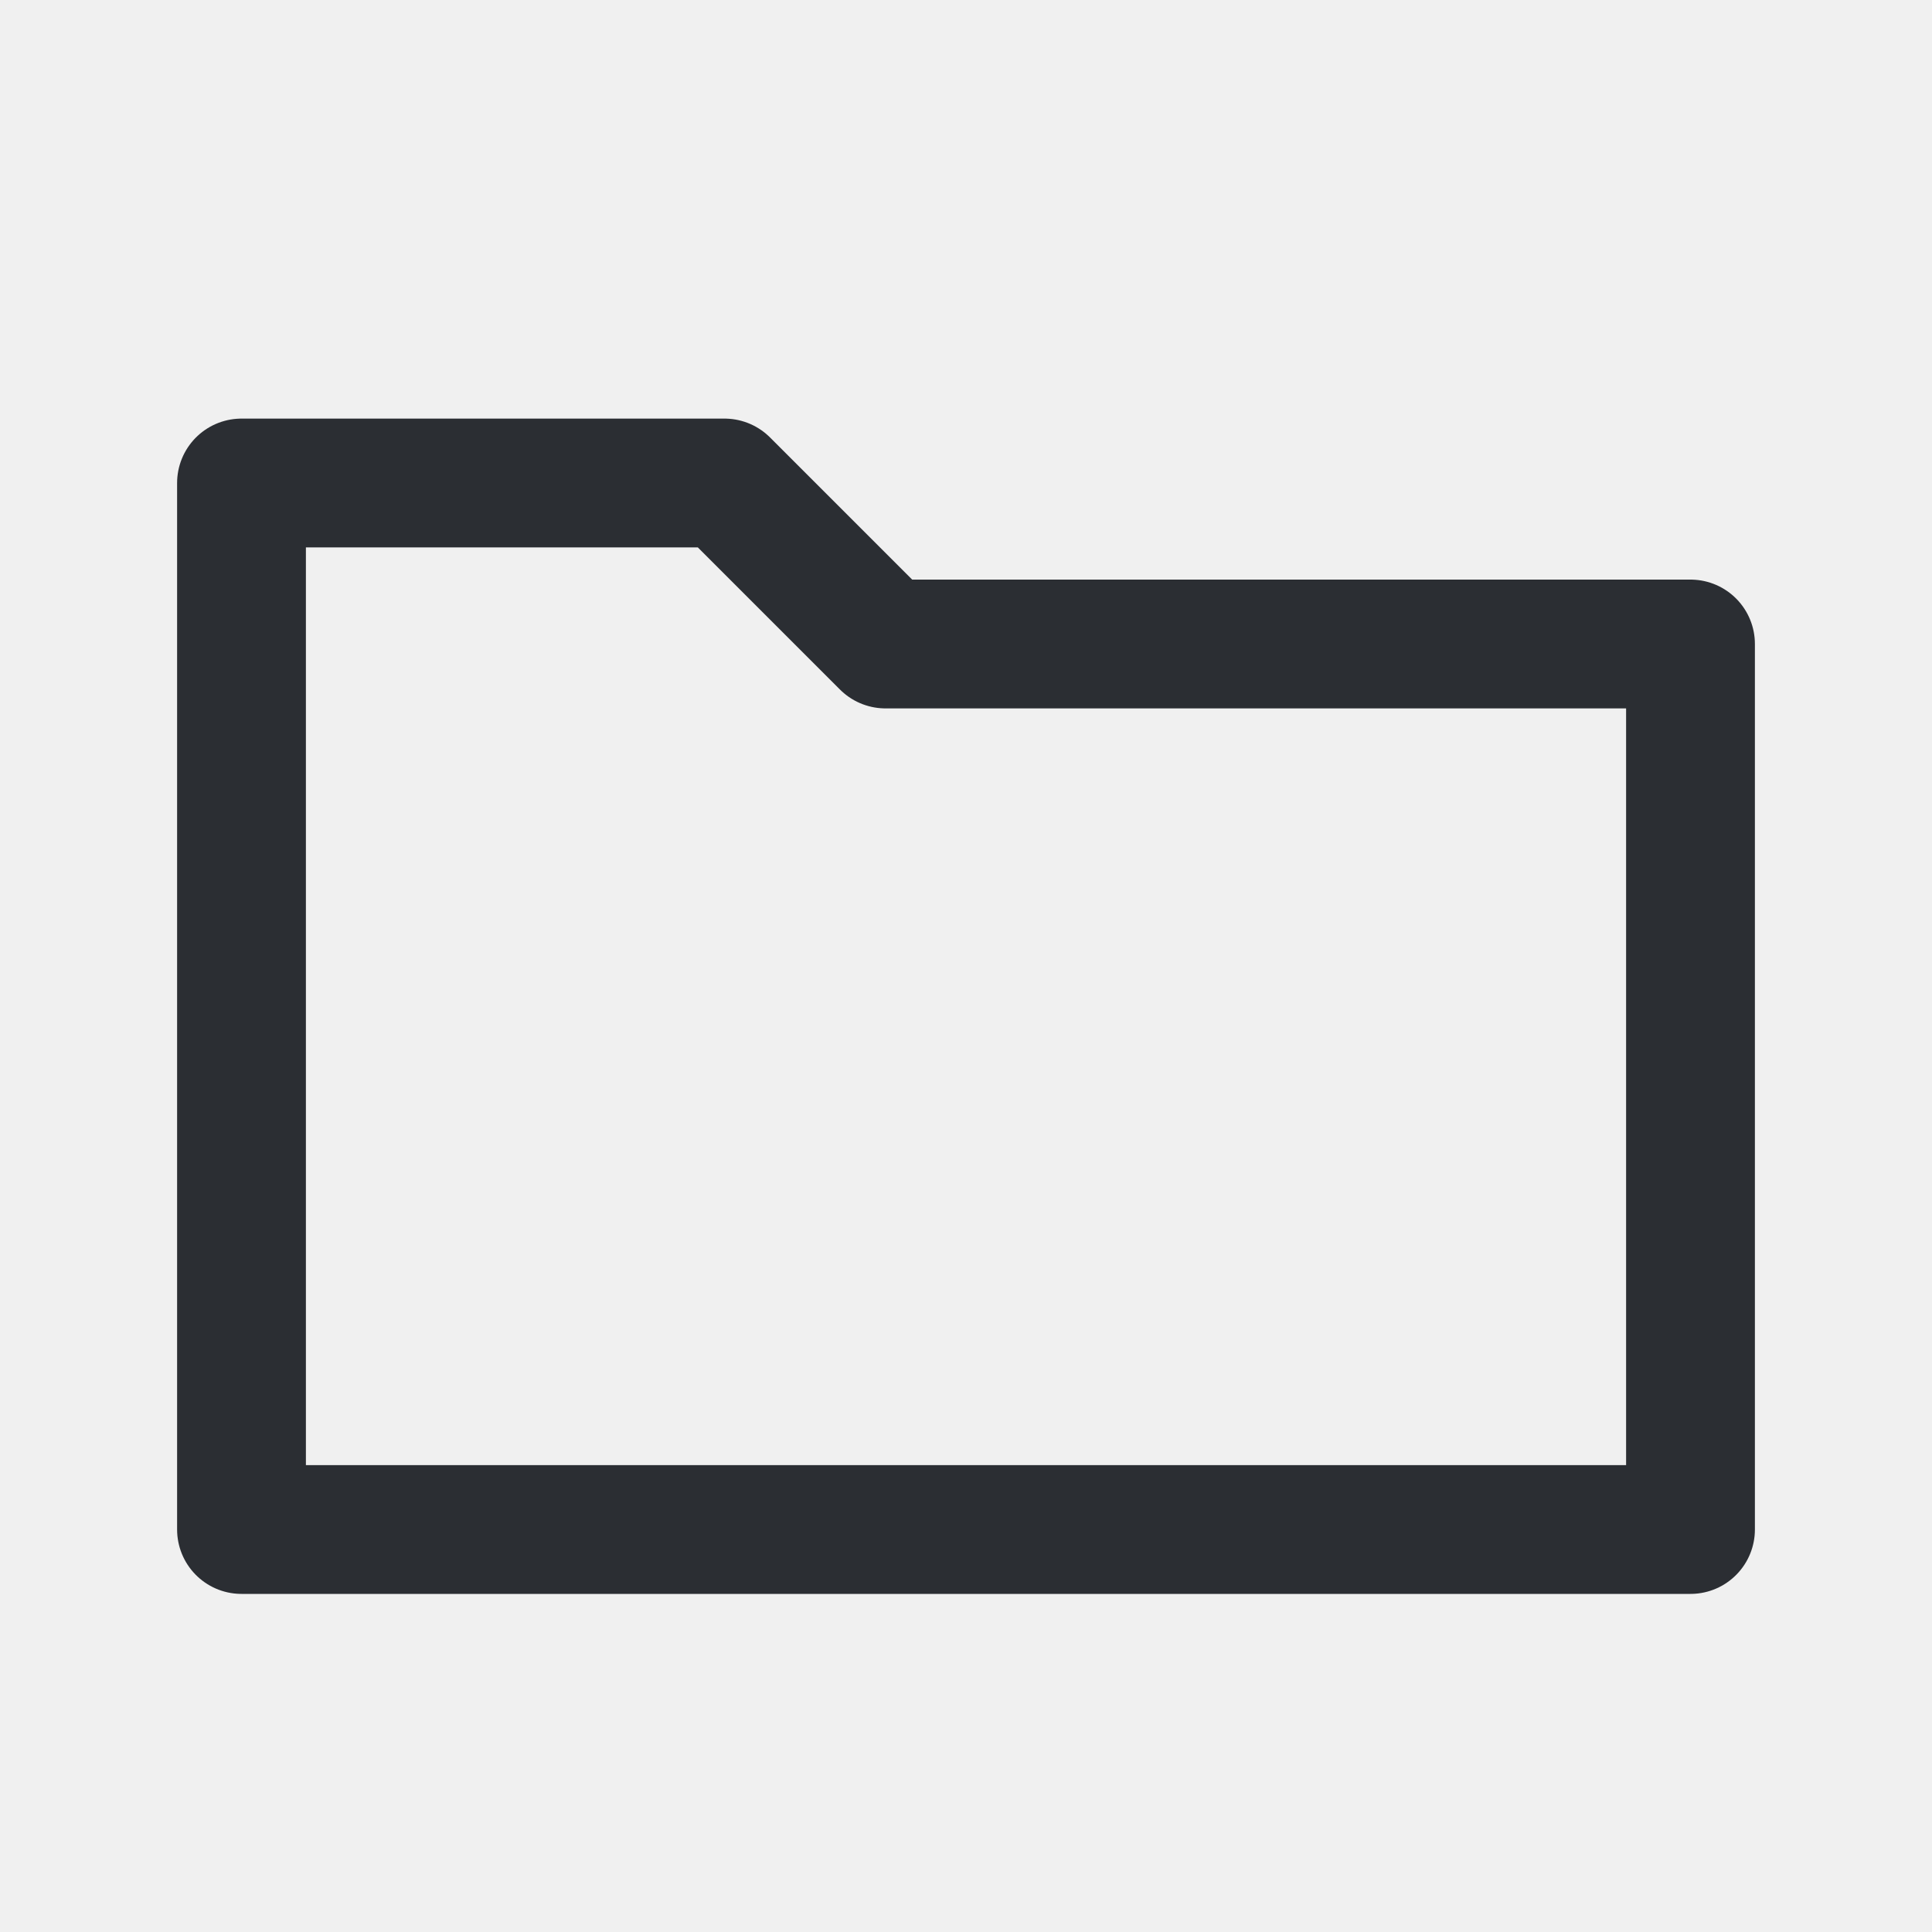
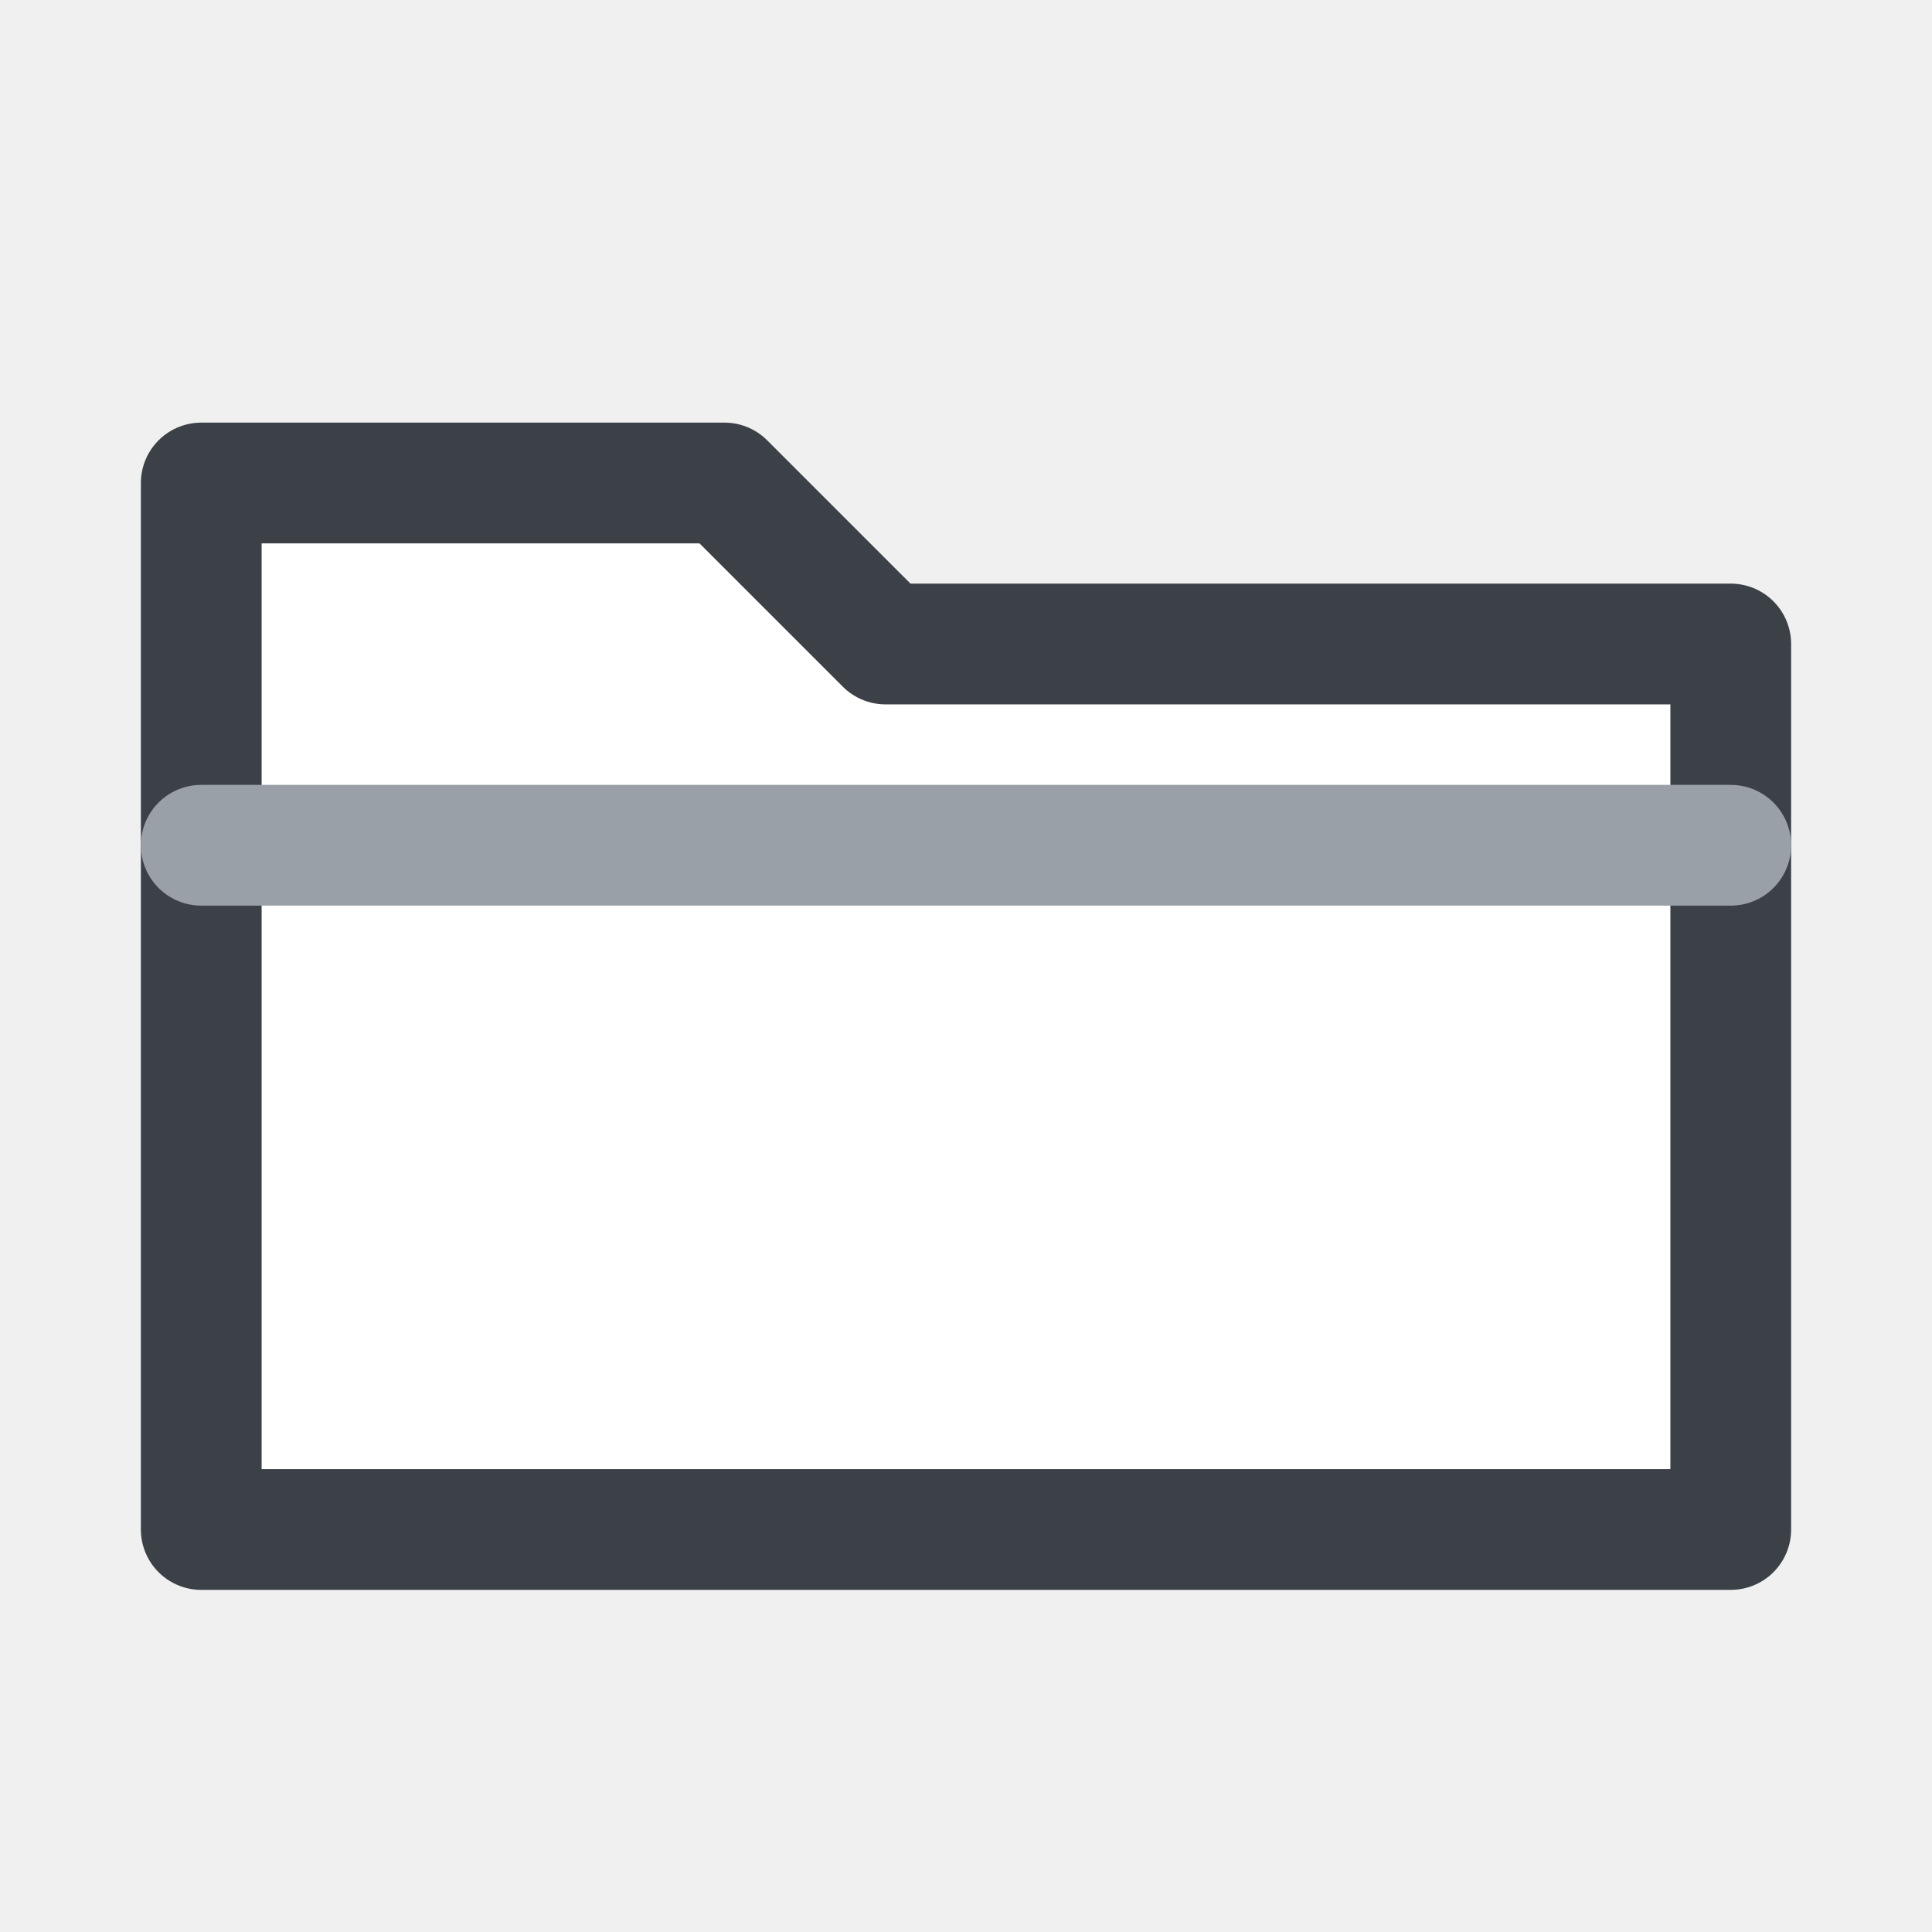
- <svg xmlns="http://www.w3.org/2000/svg" width="24" height="24" viewBox="0 0 24 24" fill="none" stroke="#2B2E33" stroke-width="1.6" stroke-linecap="round" stroke-linejoin="round">
-   <path d="M3 6h6l2 2h10v11H3z" />
+ <svg xmlns="http://www.w3.org/2000/svg" width="24" height="24" viewBox="0 0 24 24" fill="none" stroke="#3C4148" stroke-width="1.5" stroke-linecap="round" stroke-linejoin="round">
+   <path d="M2.5 6 H9 L11 8 H21.5 V19 H2.5 Z" fill="#FFFFFF" />
+   <path d="M2.5 10.5 H21.5" stroke="#9AA0A8" />
</svg>
